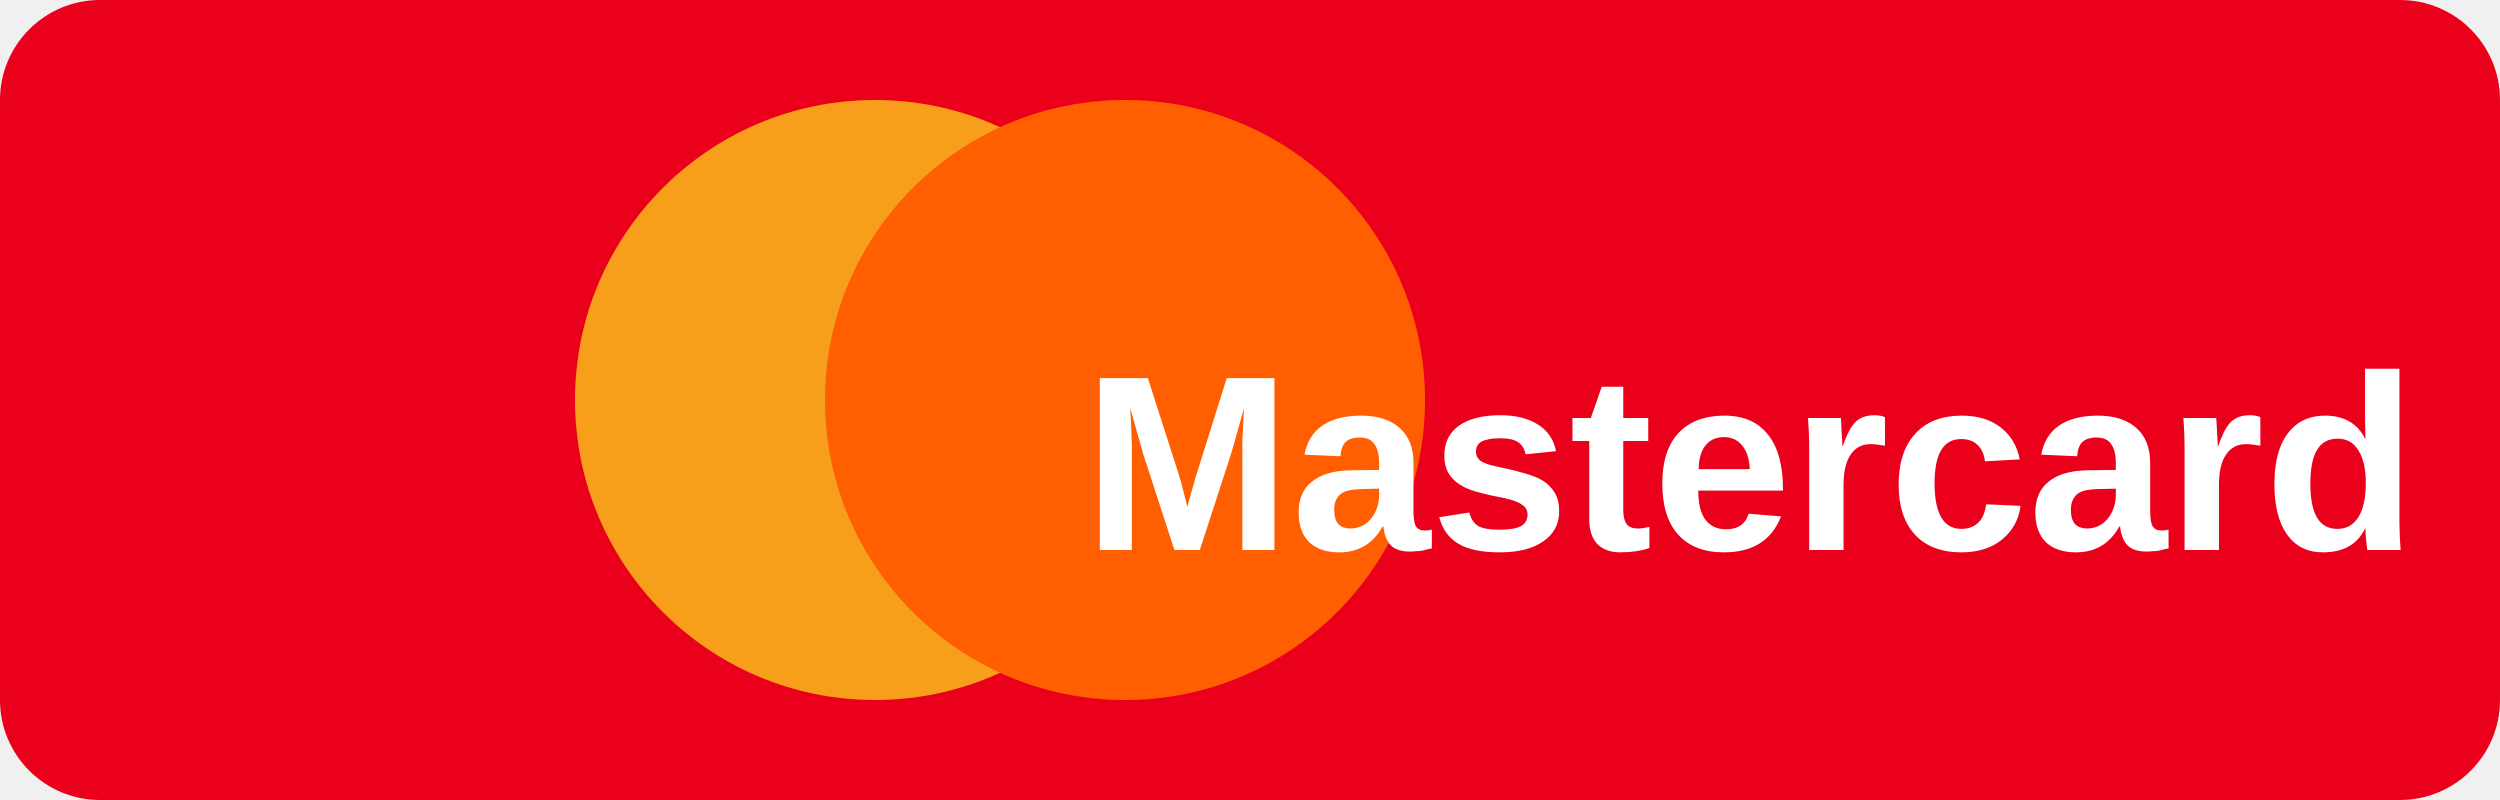
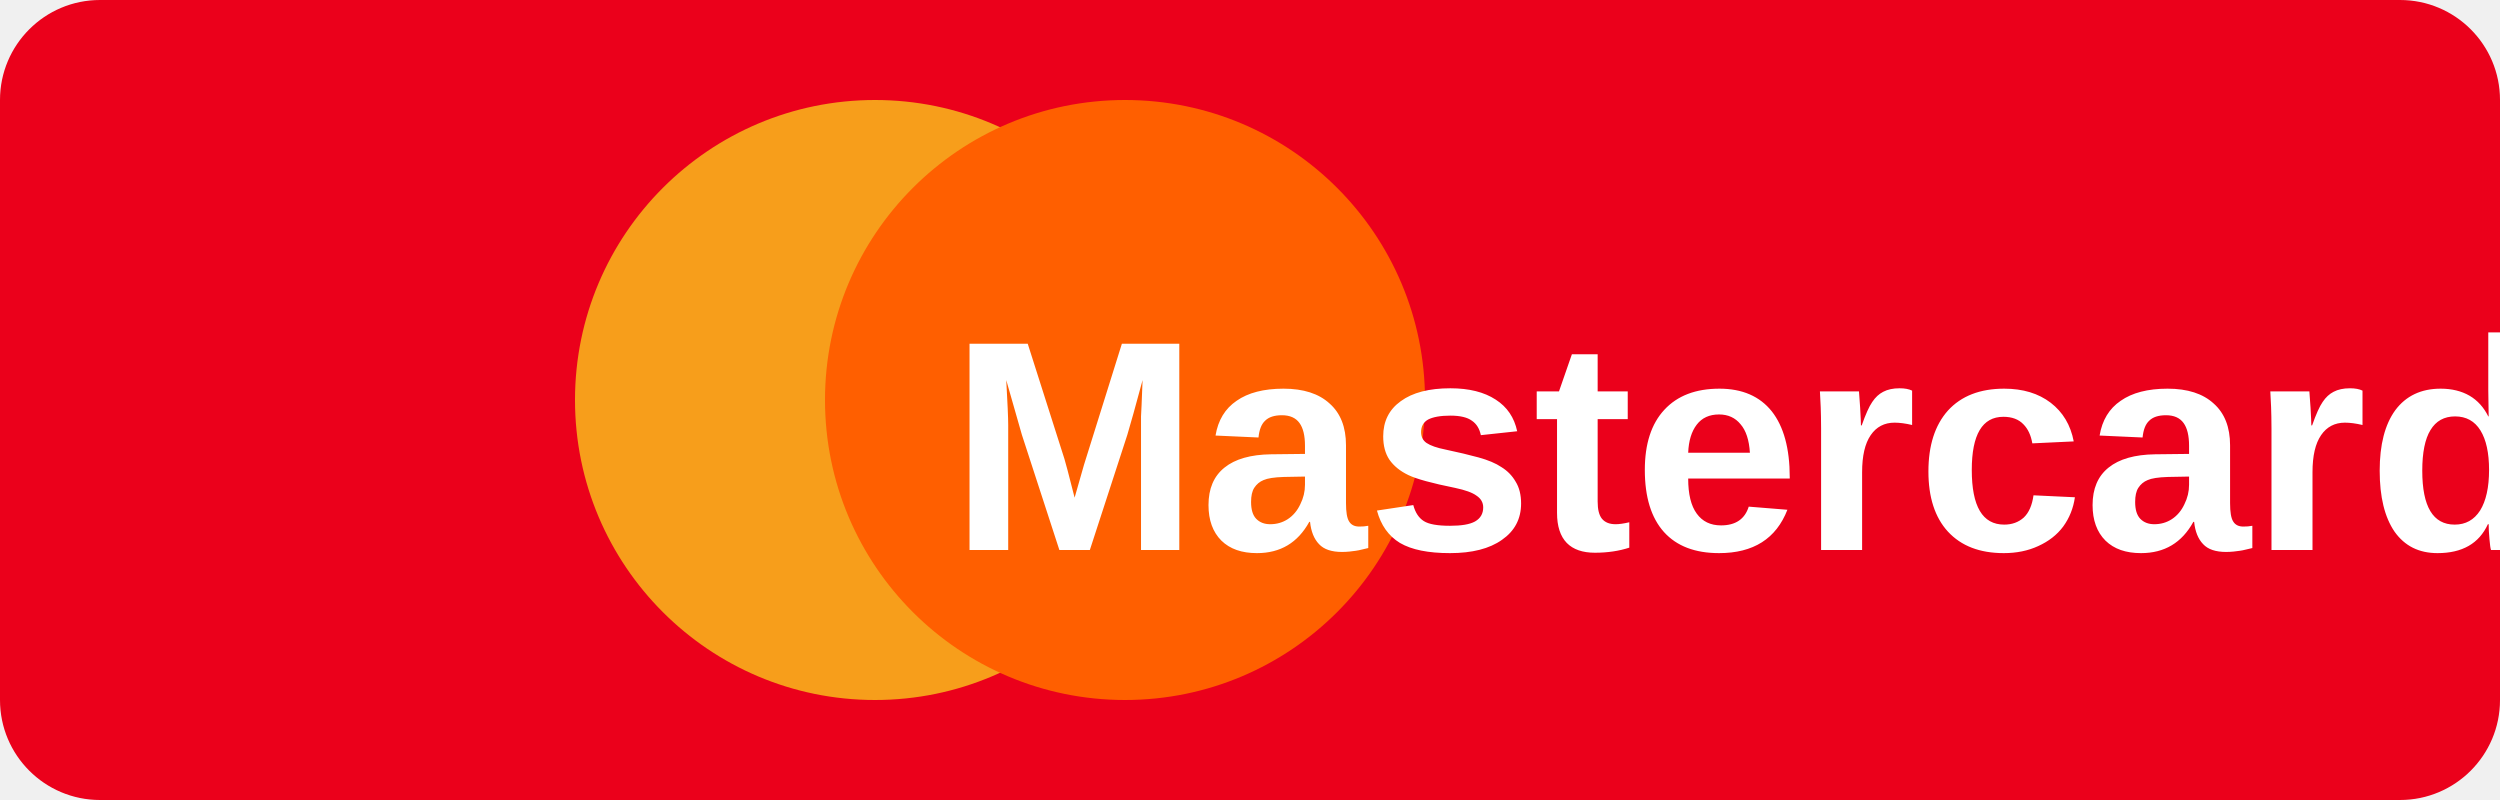
<svg xmlns="http://www.w3.org/2000/svg" viewBox="0 0 100 32" height="24">
  <rect width="100" height="32" fill="#EB001B" rx="4" />
  <circle cx="35" cy="16" r="12" fill="#F79E1B" />
  <circle cx="45" cy="16" r="12" fill="#FF5F00" />
-   <text x="70" y="22" font-family="Arial, sans-serif" font-size="10" font-weight="bold" text-anchor="middle" fill="white">Mastercard</text>
+   <text x="70" y="22" font-family="Arial, sans-serif" font-size="12" font-weight="bold" text-anchor="middle" fill="white">Mastercard</text>
</svg>
